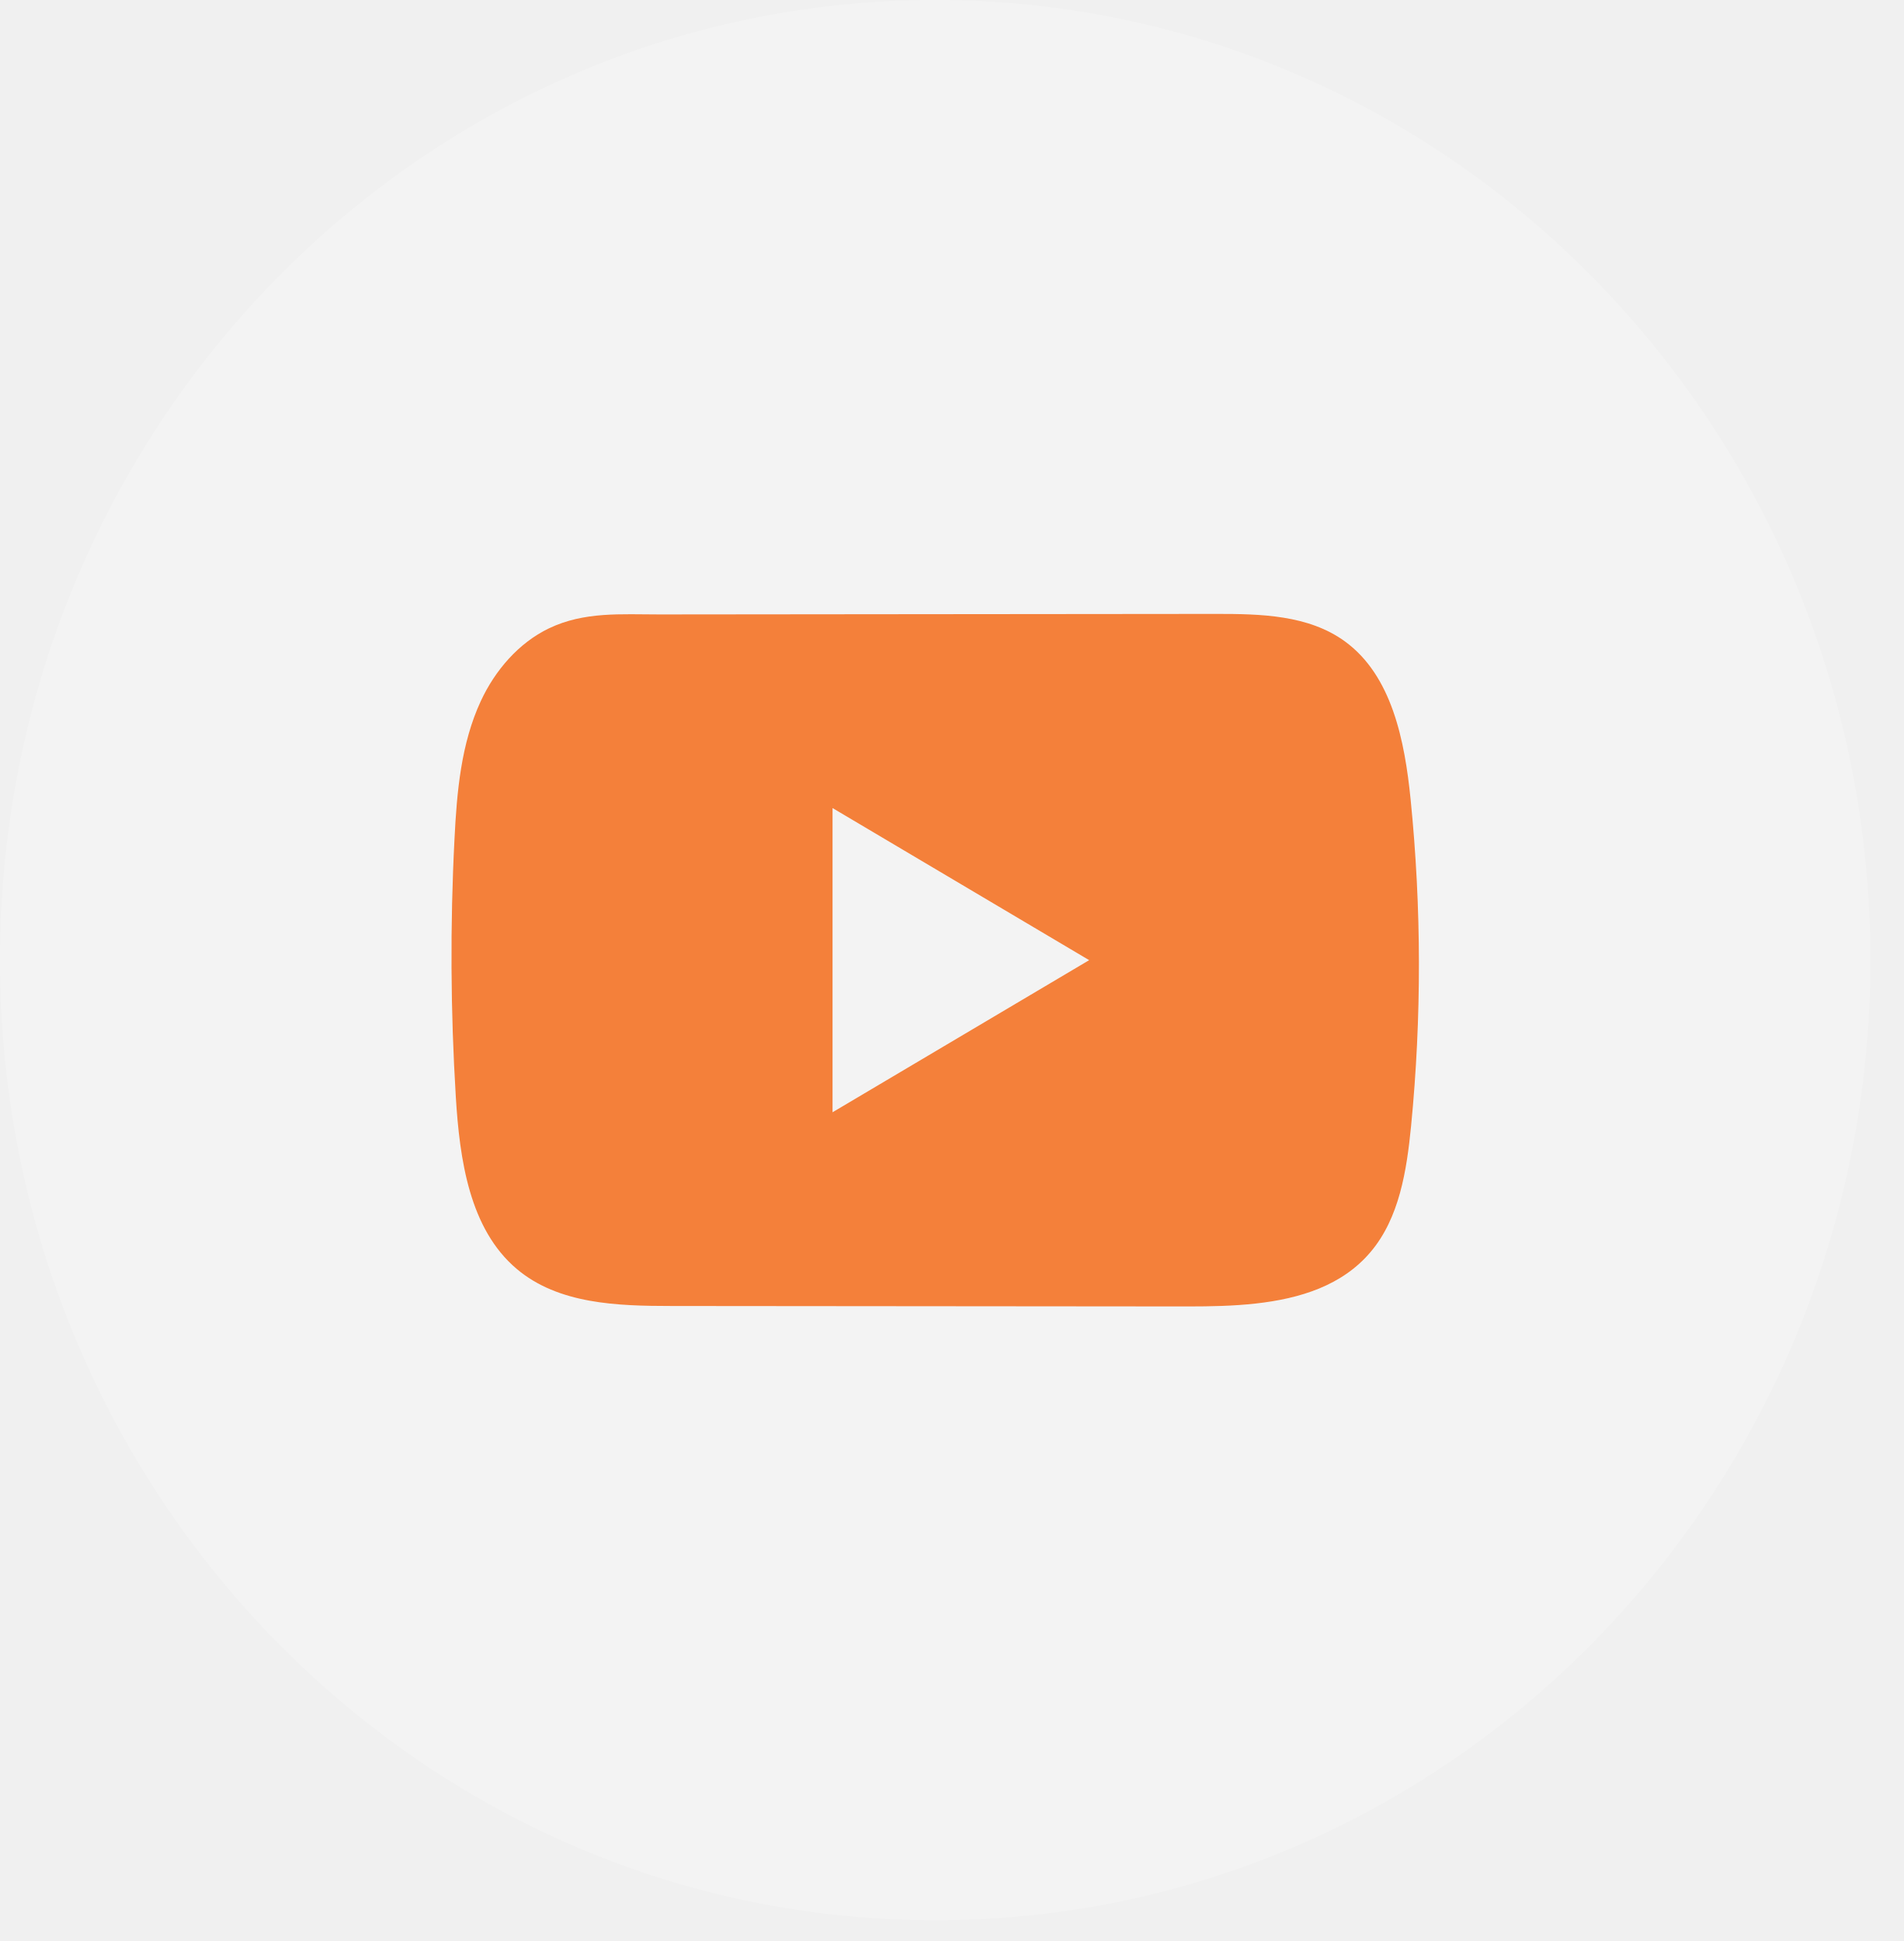
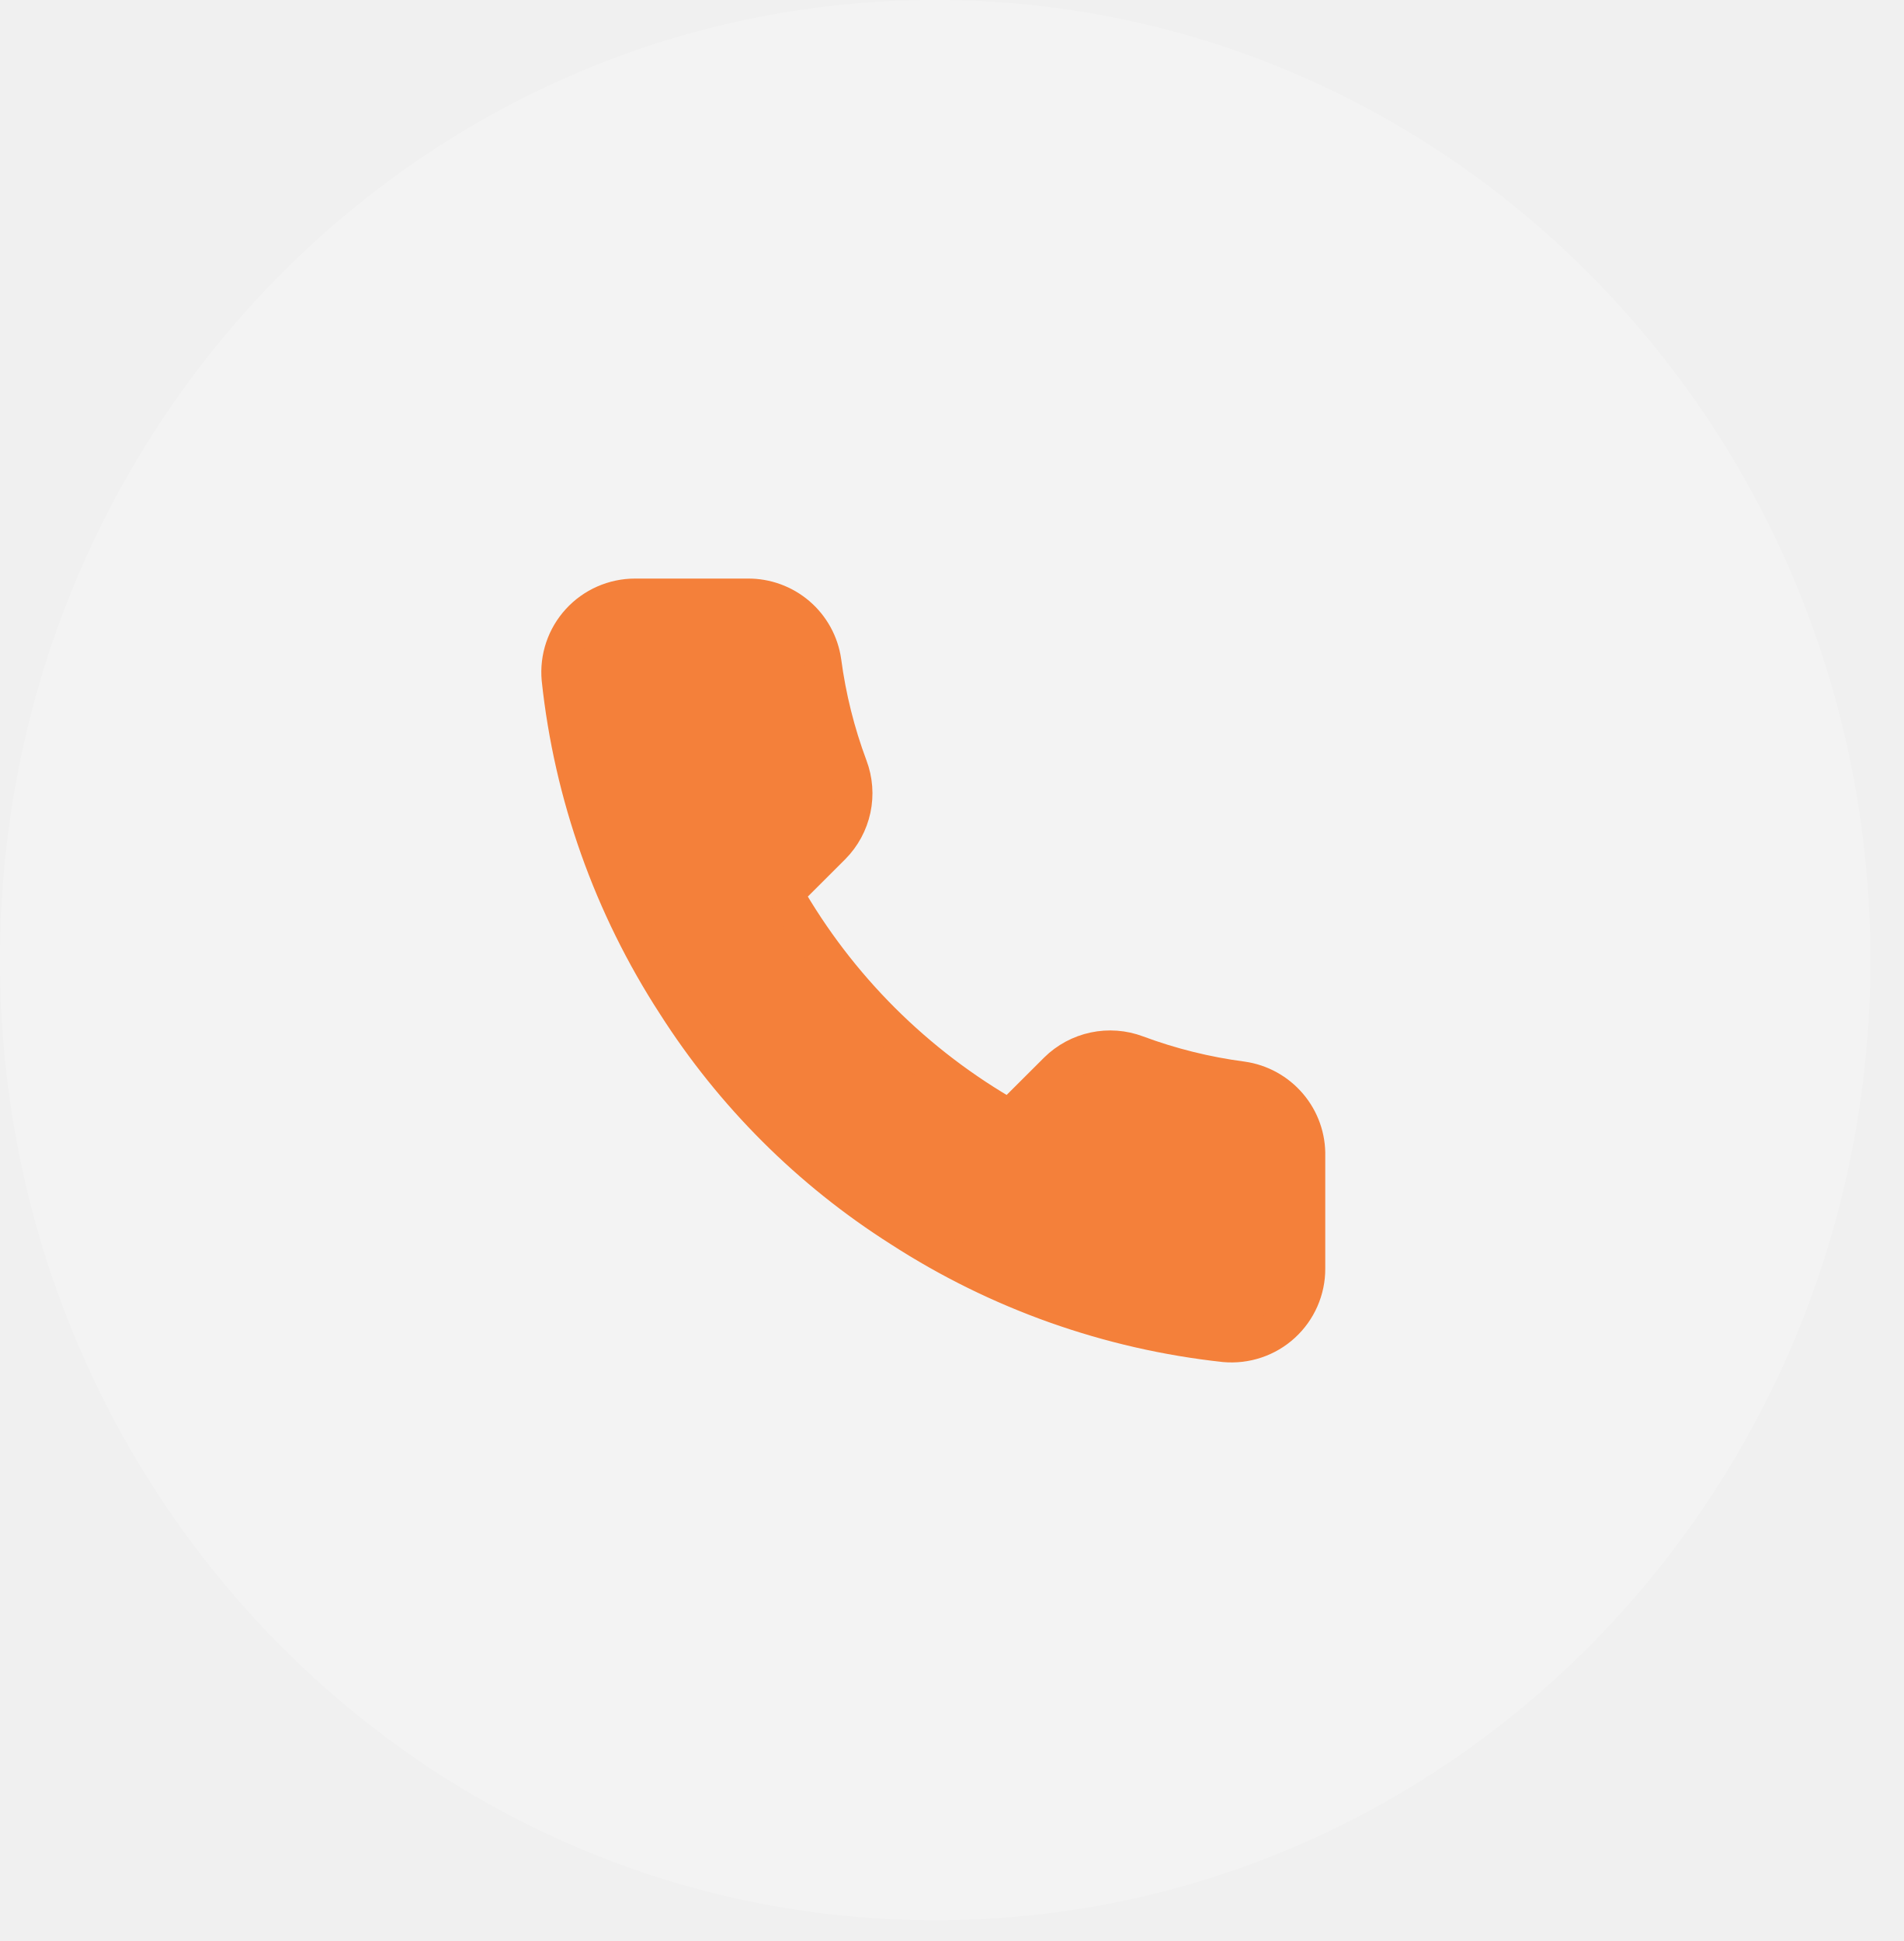
<svg xmlns="http://www.w3.org/2000/svg" width="51" height="52" viewBox="0 0 51 52" fill="none">
  <path d="M50.101 25.723C50.101 38.714 40.722 49.454 28.538 51.197C27.399 51.36 26.233 51.445 25.05 51.445C23.684 51.445 22.344 51.332 21.037 51.116C9.111 49.145 0 38.525 0 25.722C0 11.516 11.215 0 25.05 0C38.886 0 50.101 11.516 50.101 25.722V25.723Z" fill="white" fill-opacity="0.2" />
-   <path d="M37.786 21.421C37.628 19.843 37.285 18.1 36.025 17.183C35.048 16.472 33.765 16.446 32.567 16.447C30.034 16.449 27.501 16.452 24.968 16.454C22.532 16.456 20.096 16.459 17.66 16.461C16.642 16.461 15.653 16.381 14.708 16.832C13.895 17.221 13.261 17.959 12.88 18.78C12.349 19.923 12.237 21.217 12.174 22.482C12.056 24.783 12.069 27.091 12.21 29.39C12.313 31.069 12.575 32.923 13.839 33.993C14.959 34.941 16.54 34.987 17.992 34.988C22.603 34.992 27.215 34.995 31.826 35C32.417 35 33.034 34.989 33.636 34.922C34.823 34.79 35.953 34.442 36.714 33.54C37.483 32.631 37.68 31.365 37.798 30.167C38.082 27.261 38.078 24.325 37.786 21.421ZM22.301 29.798V21.648L29.175 25.723L22.301 29.798Z" fill="#F4803A" />
+   <path d="M34.999 30.974V33.985C35.001 34.264 34.943 34.541 34.831 34.797C34.719 35.053 34.554 35.283 34.348 35.472C34.142 35.661 33.898 35.805 33.633 35.894C33.367 35.984 33.086 36.017 32.807 35.992C29.713 35.656 26.74 34.601 24.129 32.911C21.699 31.37 19.639 29.314 18.095 26.889C16.396 24.271 15.338 21.29 15.008 18.188C14.983 17.91 15.016 17.631 15.105 17.367C15.194 17.102 15.338 16.86 15.526 16.654C15.714 16.448 15.943 16.284 16.199 16.171C16.454 16.059 16.73 16 17.009 16H20.026C20.514 15.995 20.987 16.168 21.357 16.485C21.727 16.803 21.969 17.244 22.037 17.726C22.165 18.69 22.401 19.636 22.741 20.546C22.877 20.906 22.906 21.296 22.826 21.671C22.745 22.047 22.559 22.391 22.289 22.664L21.012 23.939C22.443 26.451 24.528 28.532 27.045 29.96L28.322 28.686C28.596 28.416 28.941 28.23 29.317 28.15C29.693 28.07 30.084 28.099 30.444 28.234C31.356 28.574 32.304 28.809 33.27 28.936C33.758 29.005 34.204 29.251 34.523 29.627C34.842 30.002 35.012 30.482 34.999 30.974Z" fill="#F4803A" stroke="#F4803A" stroke-linecap="round" stroke-linejoin="round" />
</svg>
